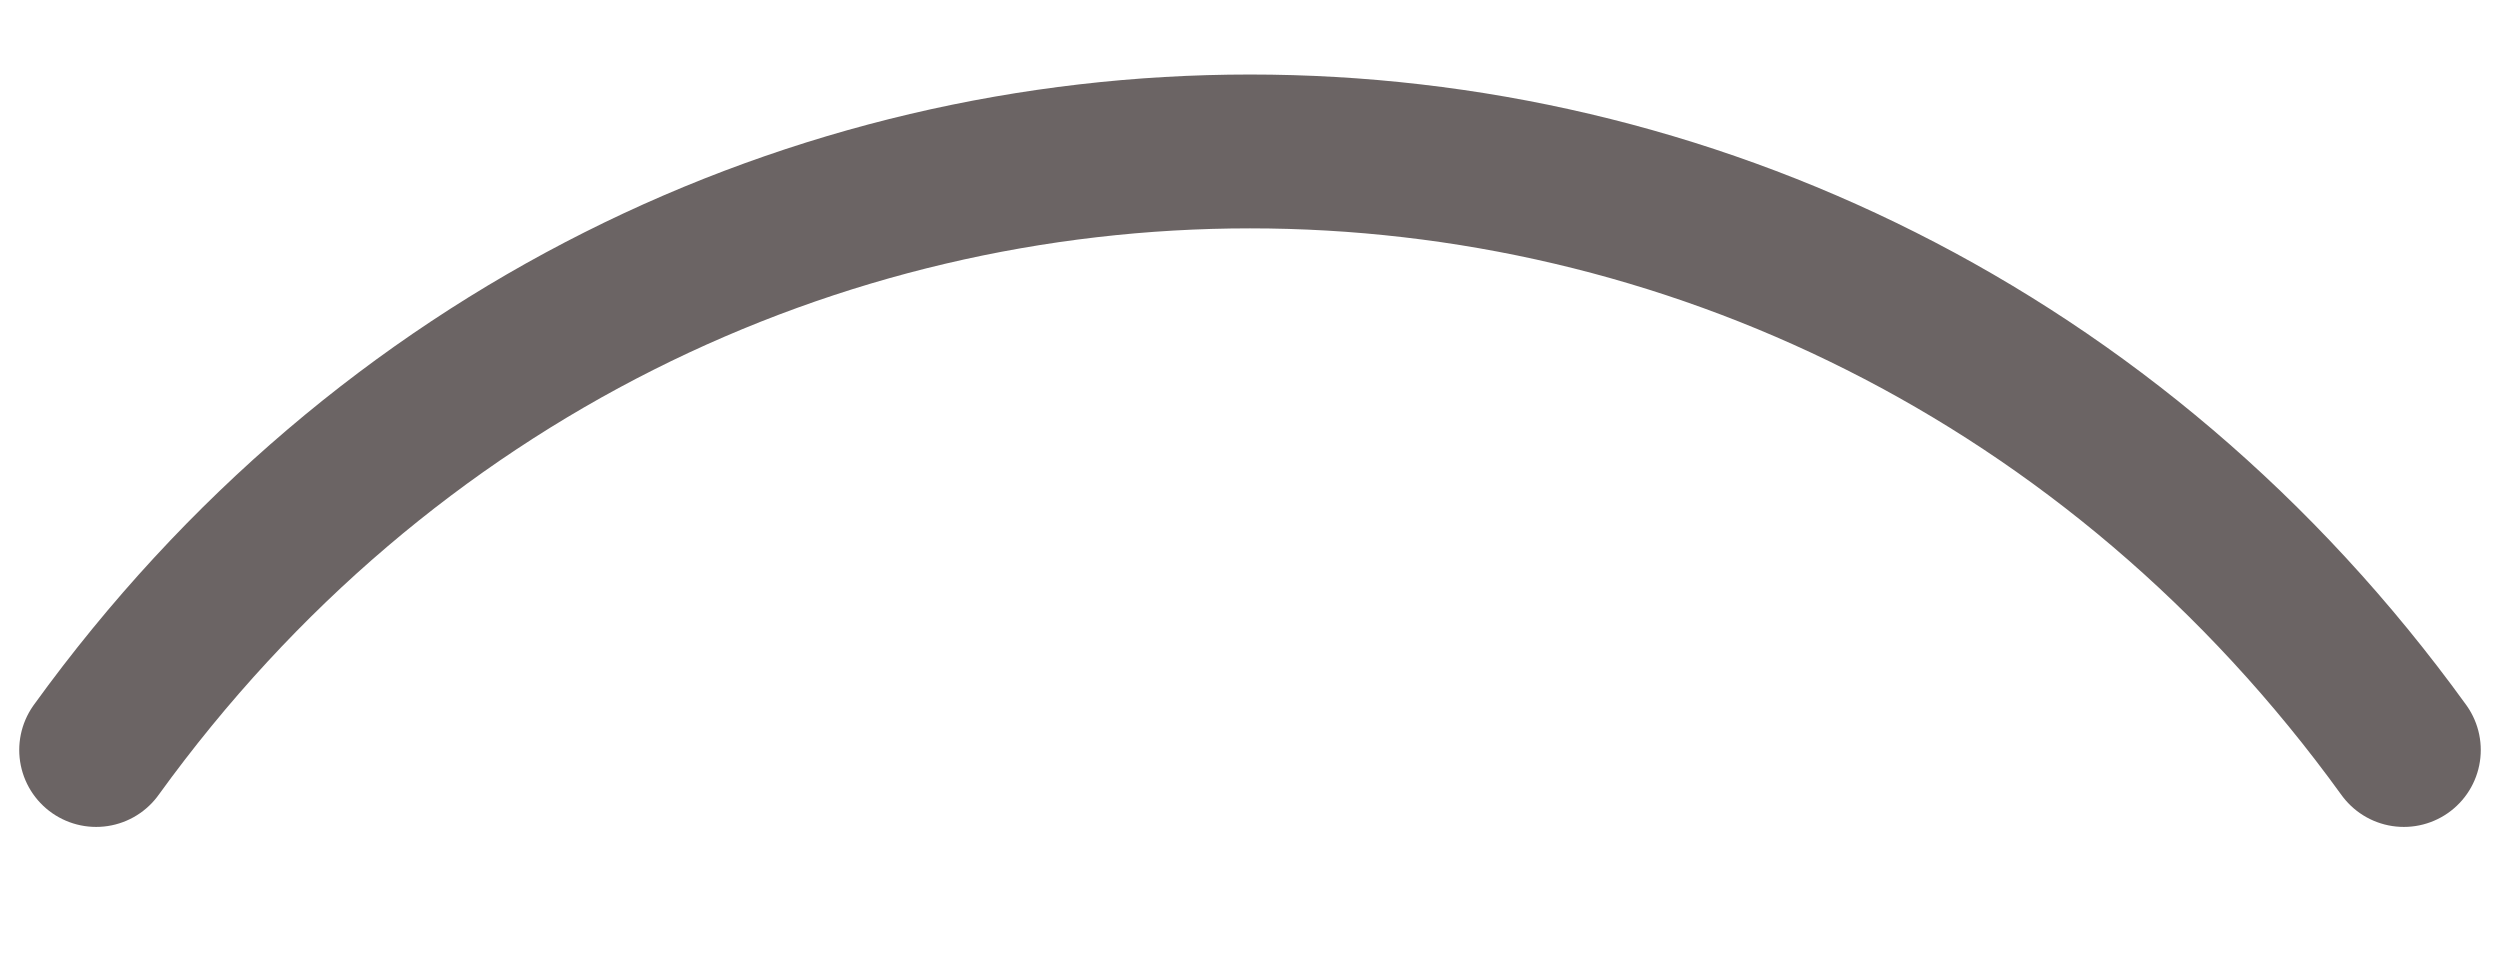
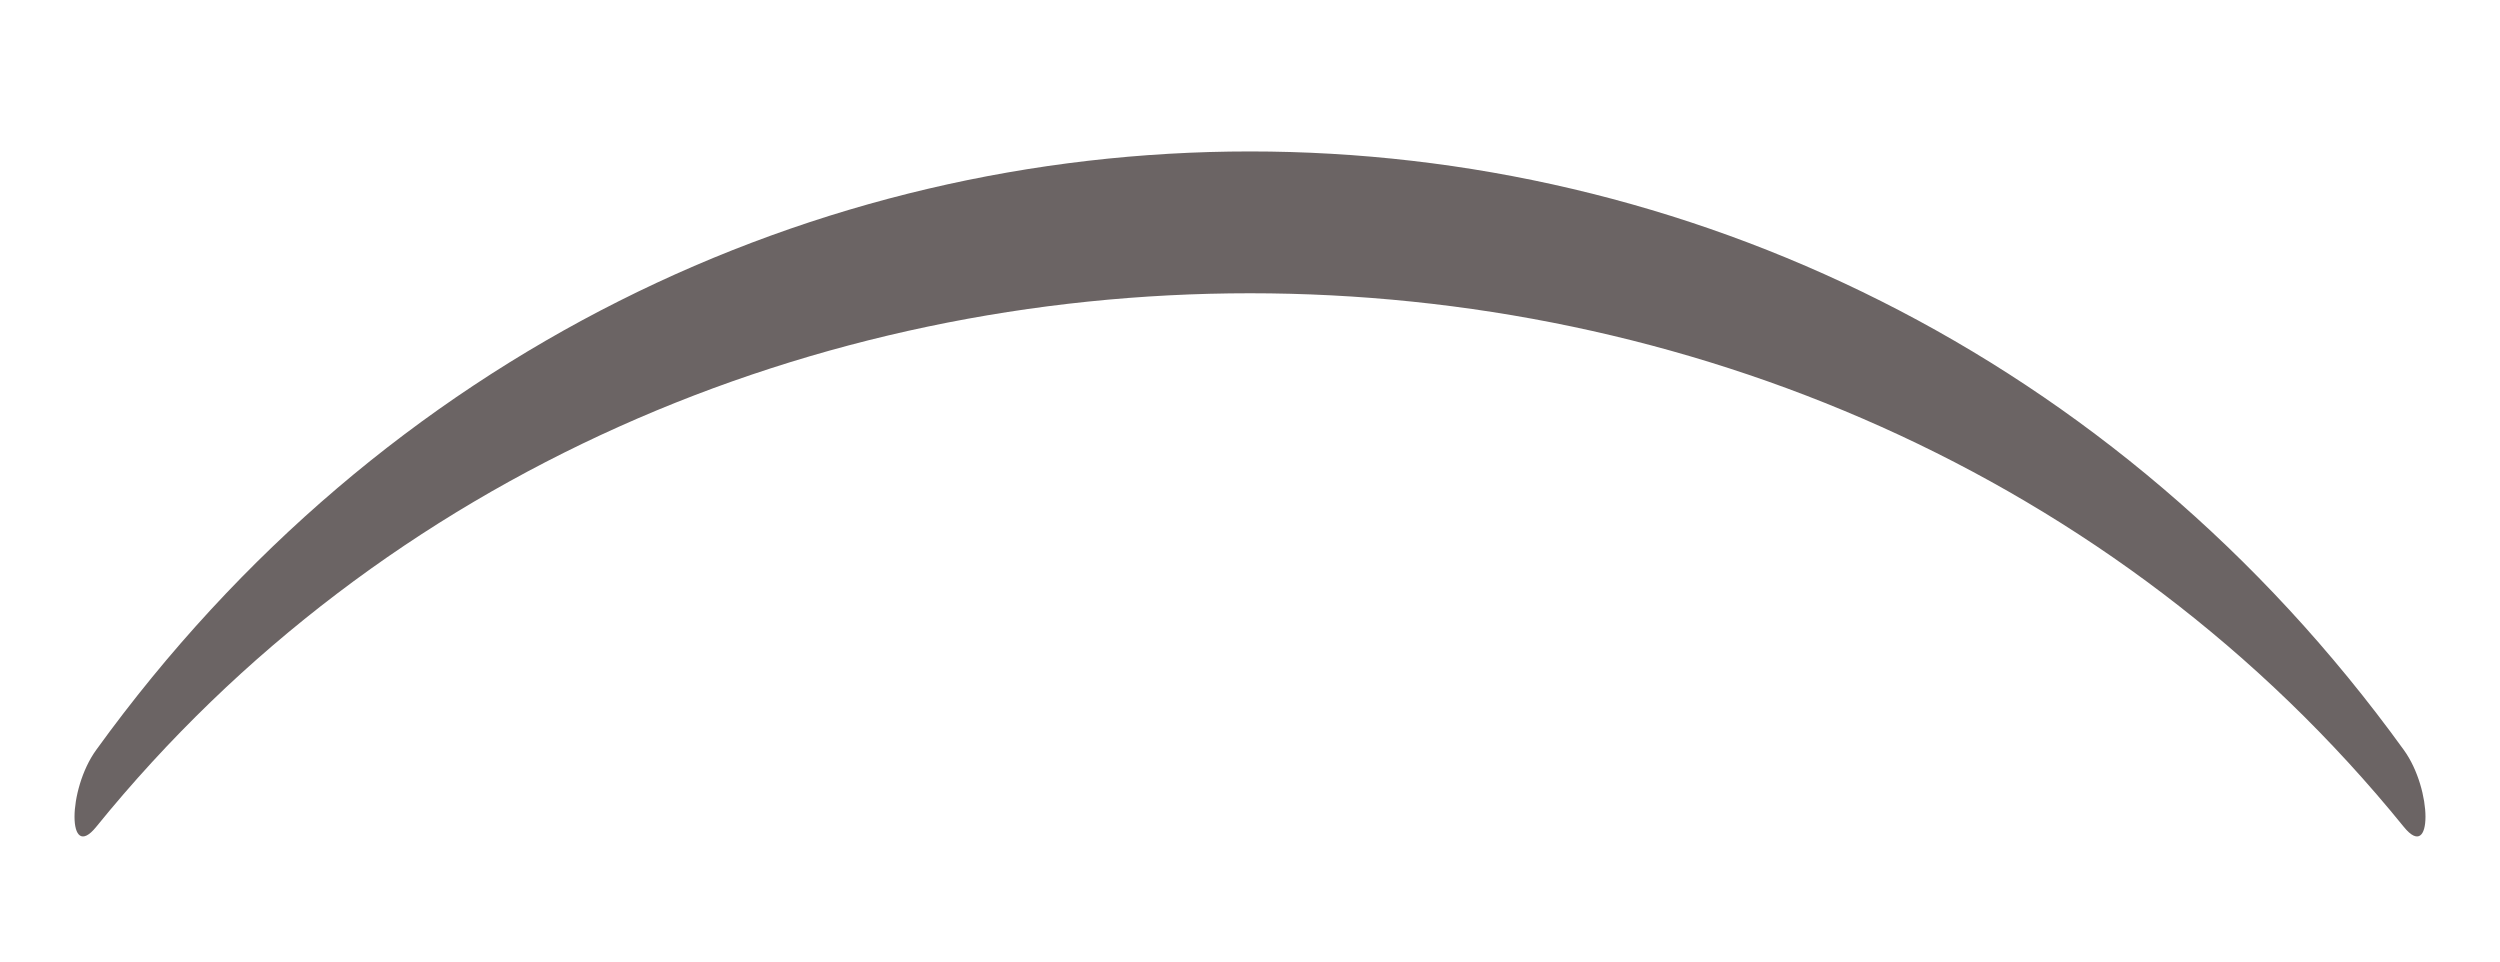
<svg xmlns="http://www.w3.org/2000/svg" width="260" height="100" viewBox="0 0 260 100">
-   <path d="M 10 78 C 70 -5, 190 -5, 250 78" fill="none" stroke="#6b6464" stroke-width="16" stroke-linecap="round" />
+   <path fill="#6b6464" d="M 10 78     C 70 -5, 190 -5, 250 78     C 253 82.15, 253 89.7, 250 86     C 190 12, 70 12, 10 86     C 7 89.7, 7 82.15, 10 78 Z" />
</svg>
